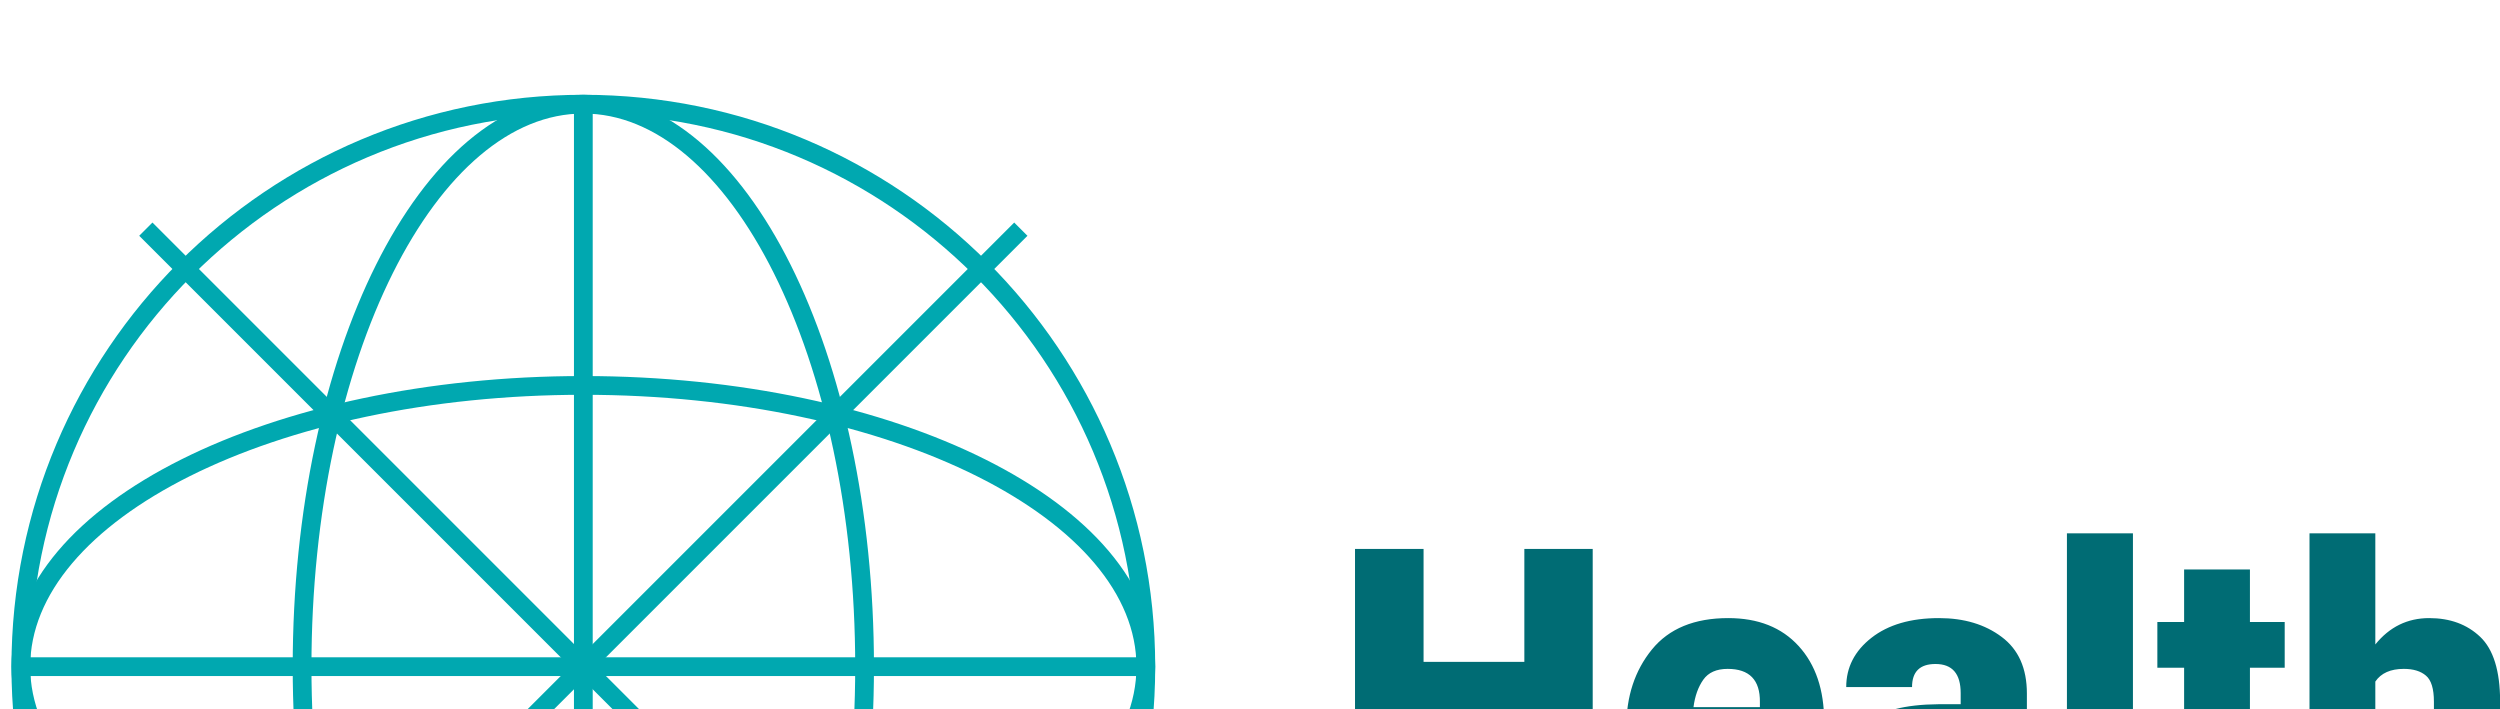
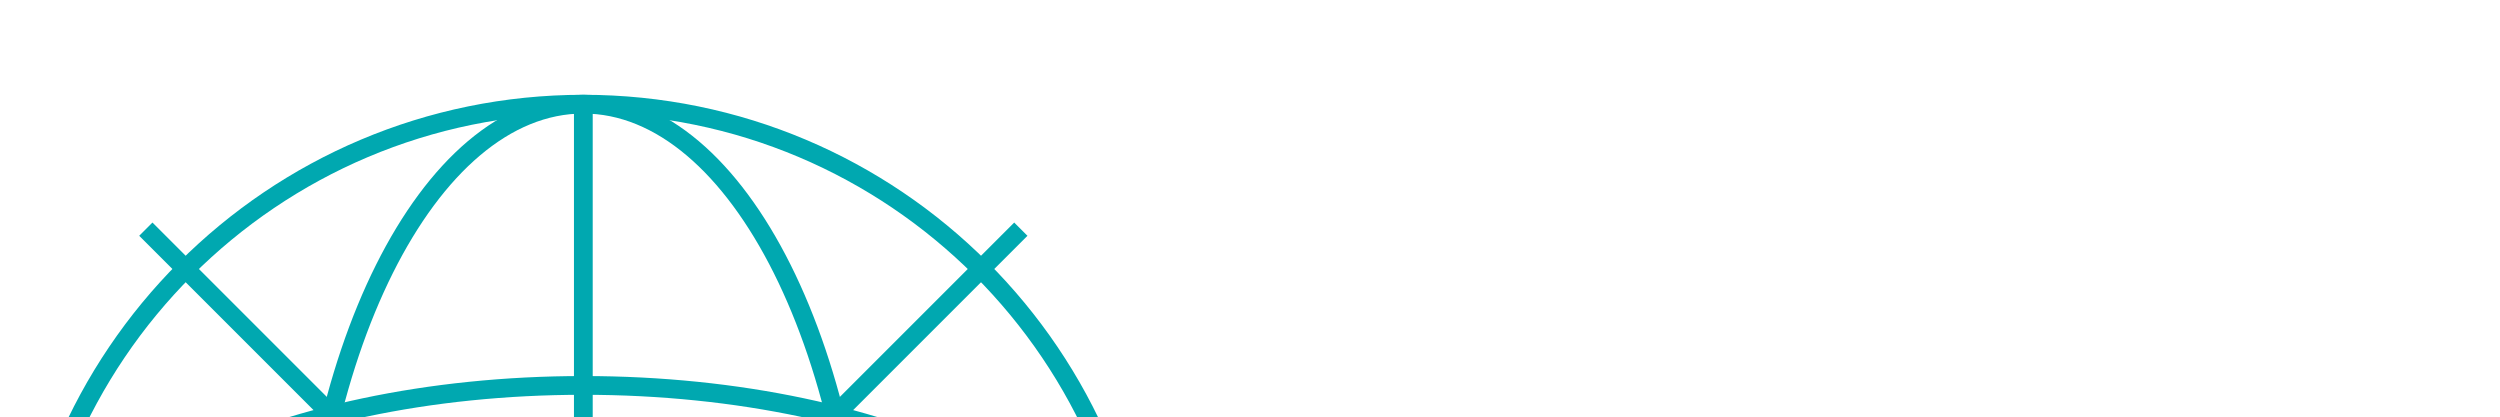
- <svg xmlns="http://www.w3.org/2000/svg" width="600" height="170" viewBox="0 0 600 170" role="img" aria-labelledby="title desc">
+ <svg xmlns="http://www.w3.org/2000/svg" width="600" height="100" viewBox="0 0 600 100" role="img" aria-labelledby="title desc">
  <defs>
    <style>
      .globe-line { stroke:#00A8B0; stroke-width:3; fill:none; }
      .globe-circle { stroke:#00A8B0; stroke-width:3; fill:none; }
      .brand-text { font-family: 'Segoe UI', Roboto, sans-serif; font-weight: 900; font-size:96px; fill:#006C74; }
    </style>
  </defs>
  <g transform="translate(140,160) scale(1.5)">
    <circle r="90" class="globe-circle" />
    <ellipse rx="45" ry="90" class="globe-line" />
    <ellipse rx="90" ry="45" class="globe-line" />
    <path d="M -70,-70 L 70,70" class="globe-line" />
    <path d="M 70,-70 L -70,70" class="globe-line" />
    <path d="M -90,0 L 90,0" class="globe-line" />
    <path d="M 0,-90 L 0,90" class="globe-line" />
  </g>
  <text x="320" y="200" class="brand-text">HealthCareITAI</text>
</svg>
